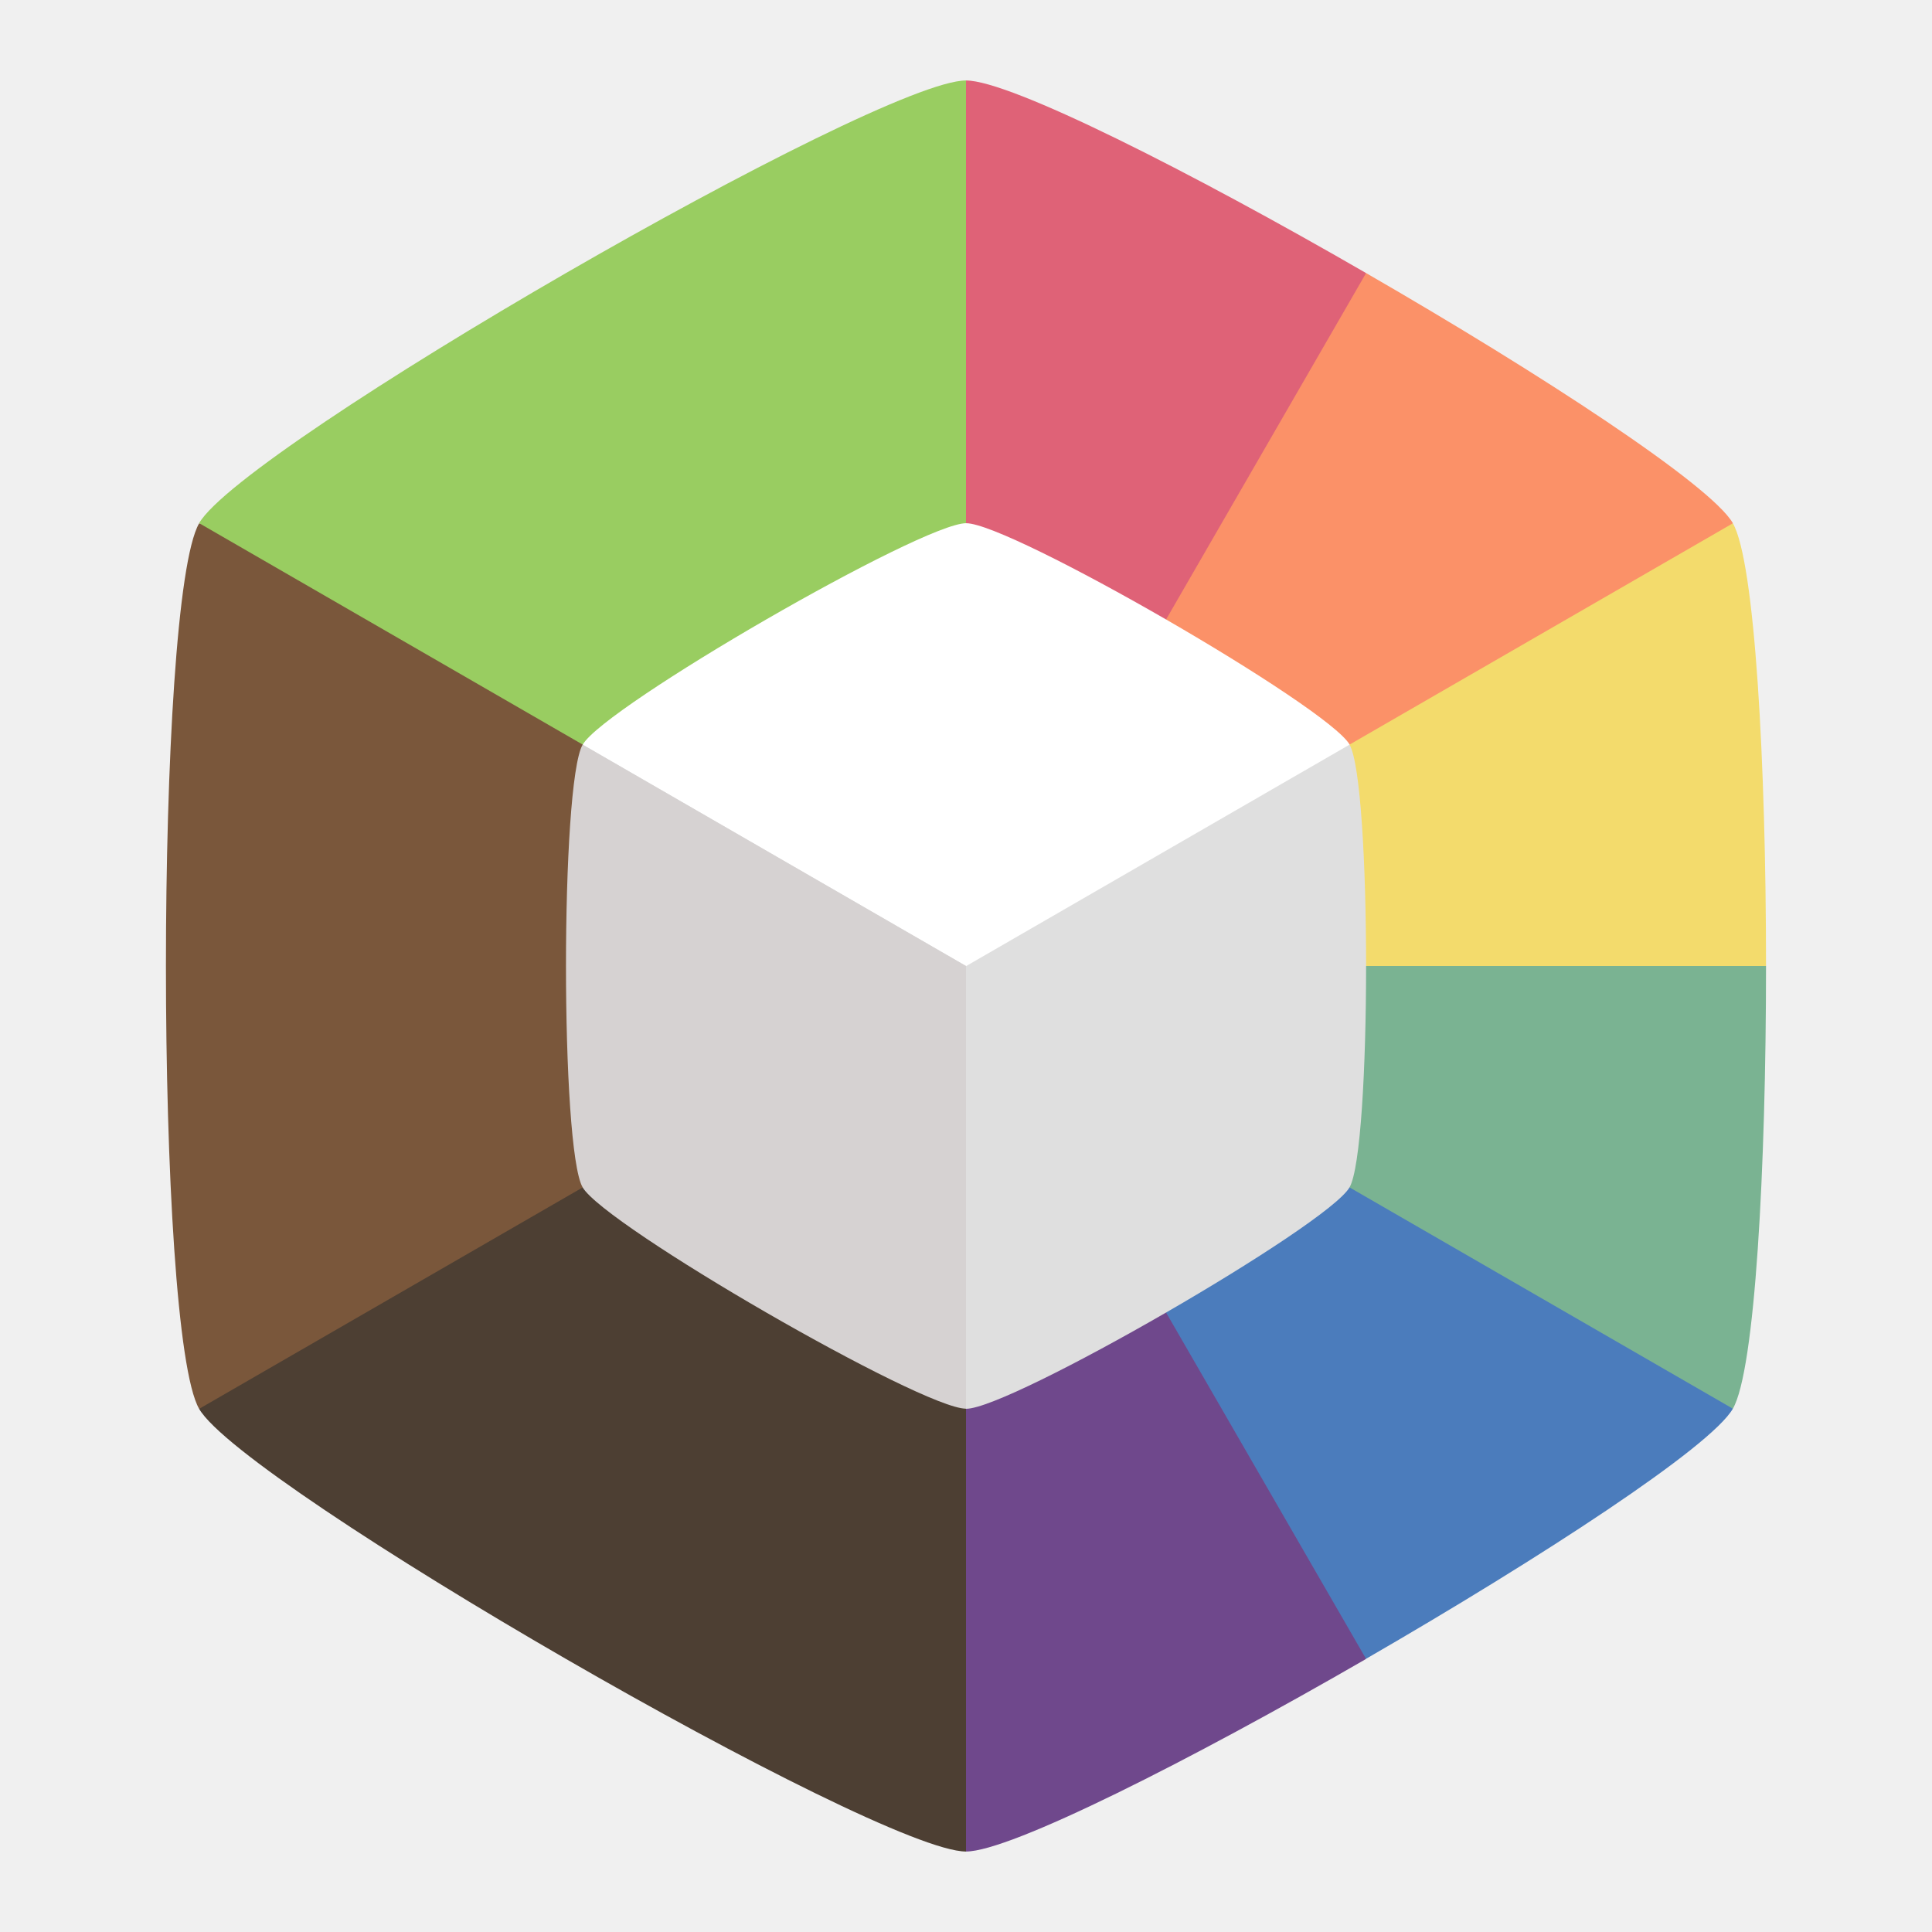
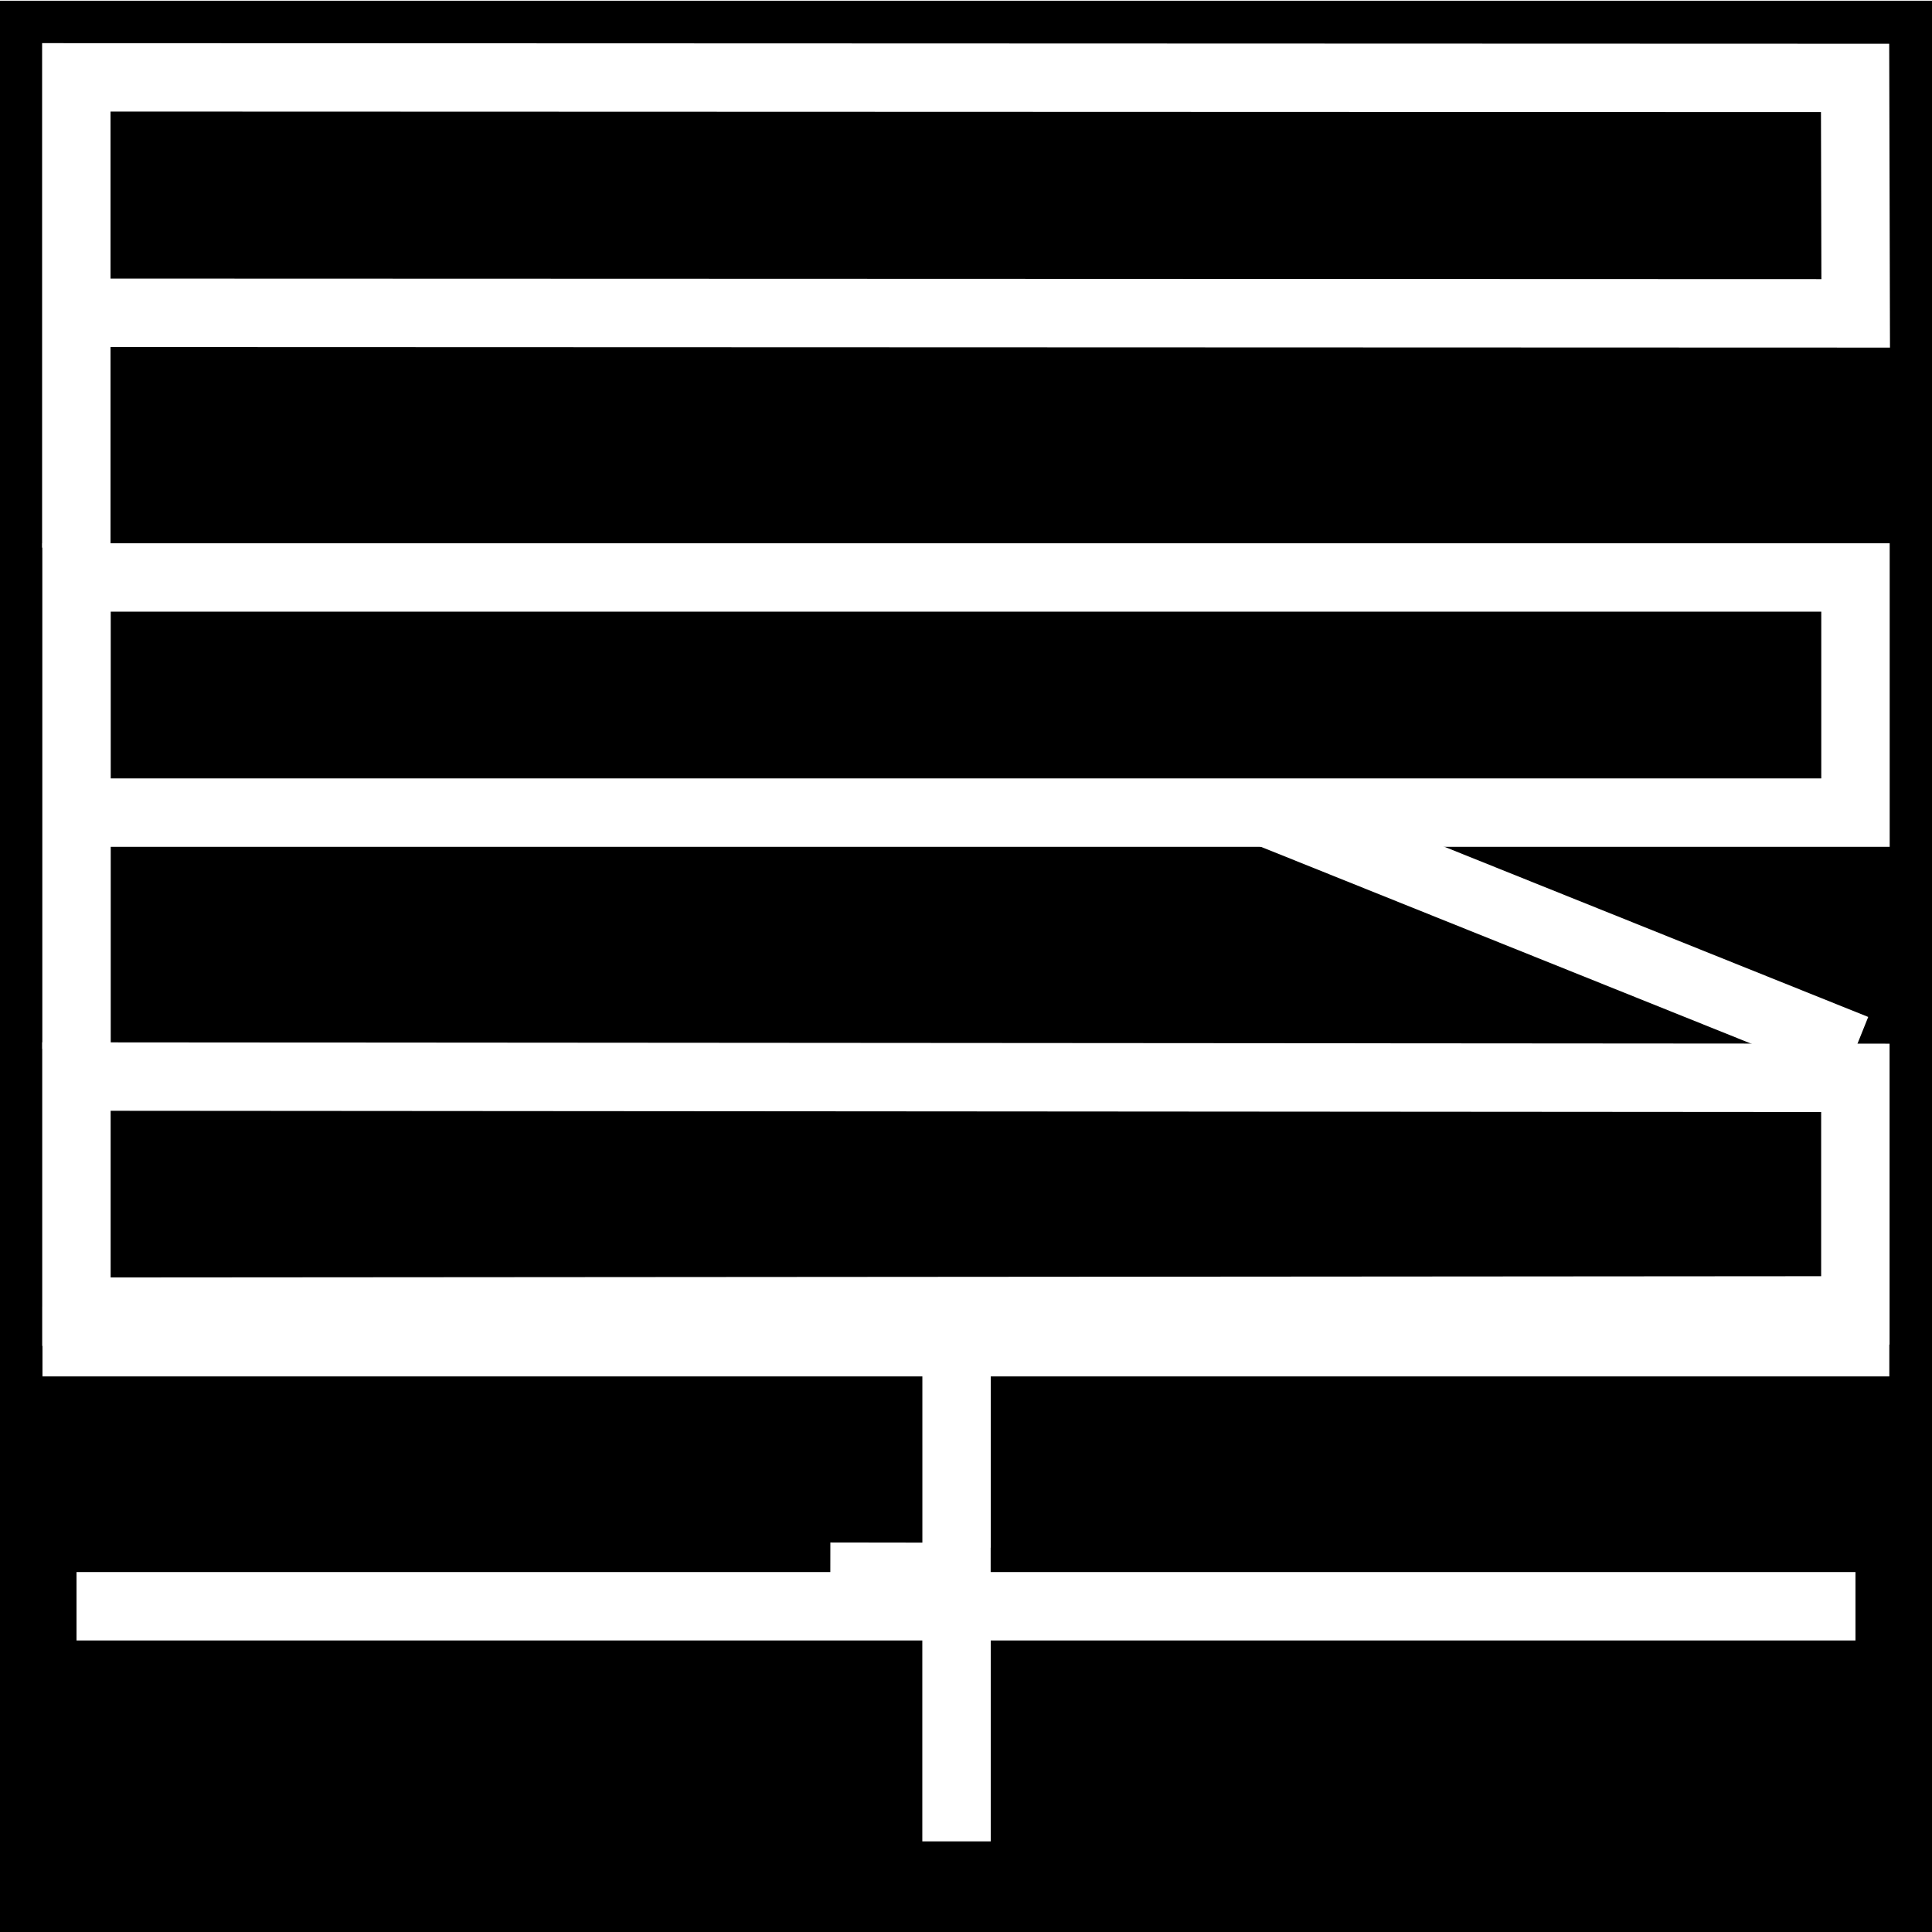
- <svg xmlns="http://www.w3.org/2000/svg" width="48" height="48" version="1.1" viewBox="0 0 12.7 12.7">
-   <g stroke-width=".265">
-     <path d="m6.35 6.35" fill="#99cd61" />
-     <path d="m6.35 0.529-2.521 4.366 2.521 1.455 2.52-1.455 0.11-3.1c-1.151-0.665-2.339-1.266-2.63-1.266z" fill="#df6277" />
-     <path d="m8.98 1.795-2.63 4.555 2.52 1.455 2.521-4.366c-0.146-0.252-1.26-0.98-2.411-1.644z" fill="#fb9168" />
-     <path d="m11.391 3.44-5.041 2.91 2.52 1.455 2.739-1.455c0-1.329-0.073-2.658-0.218-2.91z" fill="#f3db6c" />
-     <path d="m6.35 6.35v2.91h5.041c0.146-0.252 0.218-1.581 0.218-2.91h-5.259z" fill="#7ab392" />
-     <path d="m6.35 6.35v2.91l2.63 1.644c1.151-0.665 2.266-1.392 2.411-1.644l-5.041-2.91z" fill="#4b7cbc" />
-     <path d="m6.35 6.35-2.521 1.455 2.521 4.366c0.291 0 1.479-0.601 2.63-1.266l-2.63-4.555z" fill="#6f488c" />
-     <path d="m3.829 4.895-2.52 4.366c0.291 0.504 4.459 2.91 5.041 2.91v-5.821l-2.521-1.455z" fill="#4d3f33" />
-     <path d="m1.309 3.44c-0.291 0.504-0.291 5.317 0 5.821l5.041-2.91v-2.91h-5.041z" fill="#7a573b" />
-     <path d="m6.35 0.529c-0.582-2e-8 -4.75 2.406-5.041 2.91l5.041 2.91v-5.821z" fill="#99cd61" />
+ <svg xmlns="http://www.w3.org/2000/svg" width="1024" height="1024" viewBox="0 0 1024 1024" version="1.1" id="svg1">
+   <defs id="defs1" />
+   <g id="layer1">
+     <rect style="fill:#000000;stroke:#000000;stroke-width:133.333;stroke-opacity:1" id="rect1" width="891.037" height="890.44" x="66.328" y="67.078" ry="0" />
+     <path style="fill:#000000;fill-opacity:1;stroke:#ffffff;stroke-width:36.259;stroke-dasharray:none;stroke-opacity:1" d="M 40.45,165.791 983.55,166.097 983.236,41.308 40.45,41.002 V 290.275" id="path7" />
+     <path style="fill:#000000;fill-opacity:1;stroke:#ffffff;stroke-width:36.259;stroke-dasharray:none;stroke-opacity:1" d="M 40.558,555.825 V 306.065 H 983.442 V 430.701 H 40.558" id="path8" />
+     <path style="fill:#000000;fill-opacity:1;stroke:#ffffff;stroke-width:36.259;stroke-dasharray:none;stroke-opacity:1" d="M 671.811,430.701 983.442,555.825" id="path9" />
+     <path style="fill:#000000;fill-opacity:1;stroke:#ffffff;stroke-width:36.259;stroke-dasharray:none;stroke-opacity:1" d="m 40.51,695.218 v -124.623 l 942.871,0.689 v 123.246 z" id="path10" />
+     <path style="fill:#000000;fill-opacity:1;stroke:#ffffff;stroke-width:36.945;stroke-dasharray:none;stroke-opacity:1" d="M 22.51,711.054 H 1001.381" id="path11" />
+     <path style="fill:#000000;fill-opacity:1;stroke:#ffffff;stroke-width:36.259;stroke-dasharray:none;stroke-opacity:1" d="m 507.001,712.022 0.004,108.29" id="path12" />
+     <path style="fill:#000000;fill-opacity:1;stroke:#ffffff;stroke-width:16.736;stroke-dasharray:none;stroke-opacity:1" d="m 507.006,820.191 v 15.58" id="path13" />
+     <path style="fill:#000000;fill-opacity:1;stroke:#ffffff;stroke-width:36.259;stroke-dasharray:none;stroke-opacity:1" d="m 507.006,835.77 -66.924,-0.093" id="path14" />
+     <path style="fill:#000000;fill-opacity:1;stroke:#ffffff;stroke-width:252.484;stroke-dasharray:none;stroke-opacity:1" d="m 501.042,812.037 h 24.026" id="path15" />
+     <path style="fill:#000000;fill-opacity:1;stroke:#ffffff;stroke-width:36.259;stroke-dasharray:none;stroke-opacity:1" d="M 40.558,851.35 H 983.442" id="path16" />
+     <path style="fill:#000000;fill-opacity:1;stroke:#ffffff;stroke-width:36.259;stroke-dasharray:none;stroke-opacity:1" d="M 506.975,851.35 V 975.965" id="path17" />
+     <path style="fill:#000000;fill-opacity:1;stroke:#ffffff;stroke-width:5.917;stroke-dasharray:none;stroke-opacity:1" d="" id="path23" />
+     <path style="fill:#000000;fill-opacity:1;stroke:#ffffff;stroke-width:5.917;stroke-dasharray:none;stroke-opacity:1" d="" id="path27" />
+     <path style="fill:#000000;fill-opacity:1;stroke:#ffffff;stroke-width:5.917;stroke-dasharray:none;stroke-opacity:1" d="" id="path28" />
+     <path style="fill:#000000;fill-opacity:1;stroke:#ffffff;stroke-width:5.917;stroke-dasharray:none;stroke-opacity:1" d="" id="path32" />
  </g>
-   <g transform="matrix(.88 0 0 .88 -10.906 -1.2421)">
-     <g transform="translate(13.26 2.2776)">
-       <path transform="matrix(.96975 0 0 .96975 .1921 .1921)" d="m6.35 2.939c-0.341 0-2.783 1.41-2.953 1.705l2.953 5.116 2.954-5.116c-0.171-0.295-2.613-1.705-2.954-1.705z" fill="#fff" stroke-width=".265" />
-     </g>
-     <path d="m16.746 6.974 2.864 4.961c0.331 0 2.699-1.367 2.864-1.654 0.165-0.286 0.165-3.021 0-3.307l-2.864 1.654z" fill="#dfdfdf" stroke-width=".265" />
-   </g>
-   <path d="m3.83 4.895c-0.146 0.252-0.146 2.658 0 2.91 0.146 0.252 2.229 1.455 2.52 1.455v-2.91z" fill="#d6d2d2" stroke-width=".265" />
</svg>
